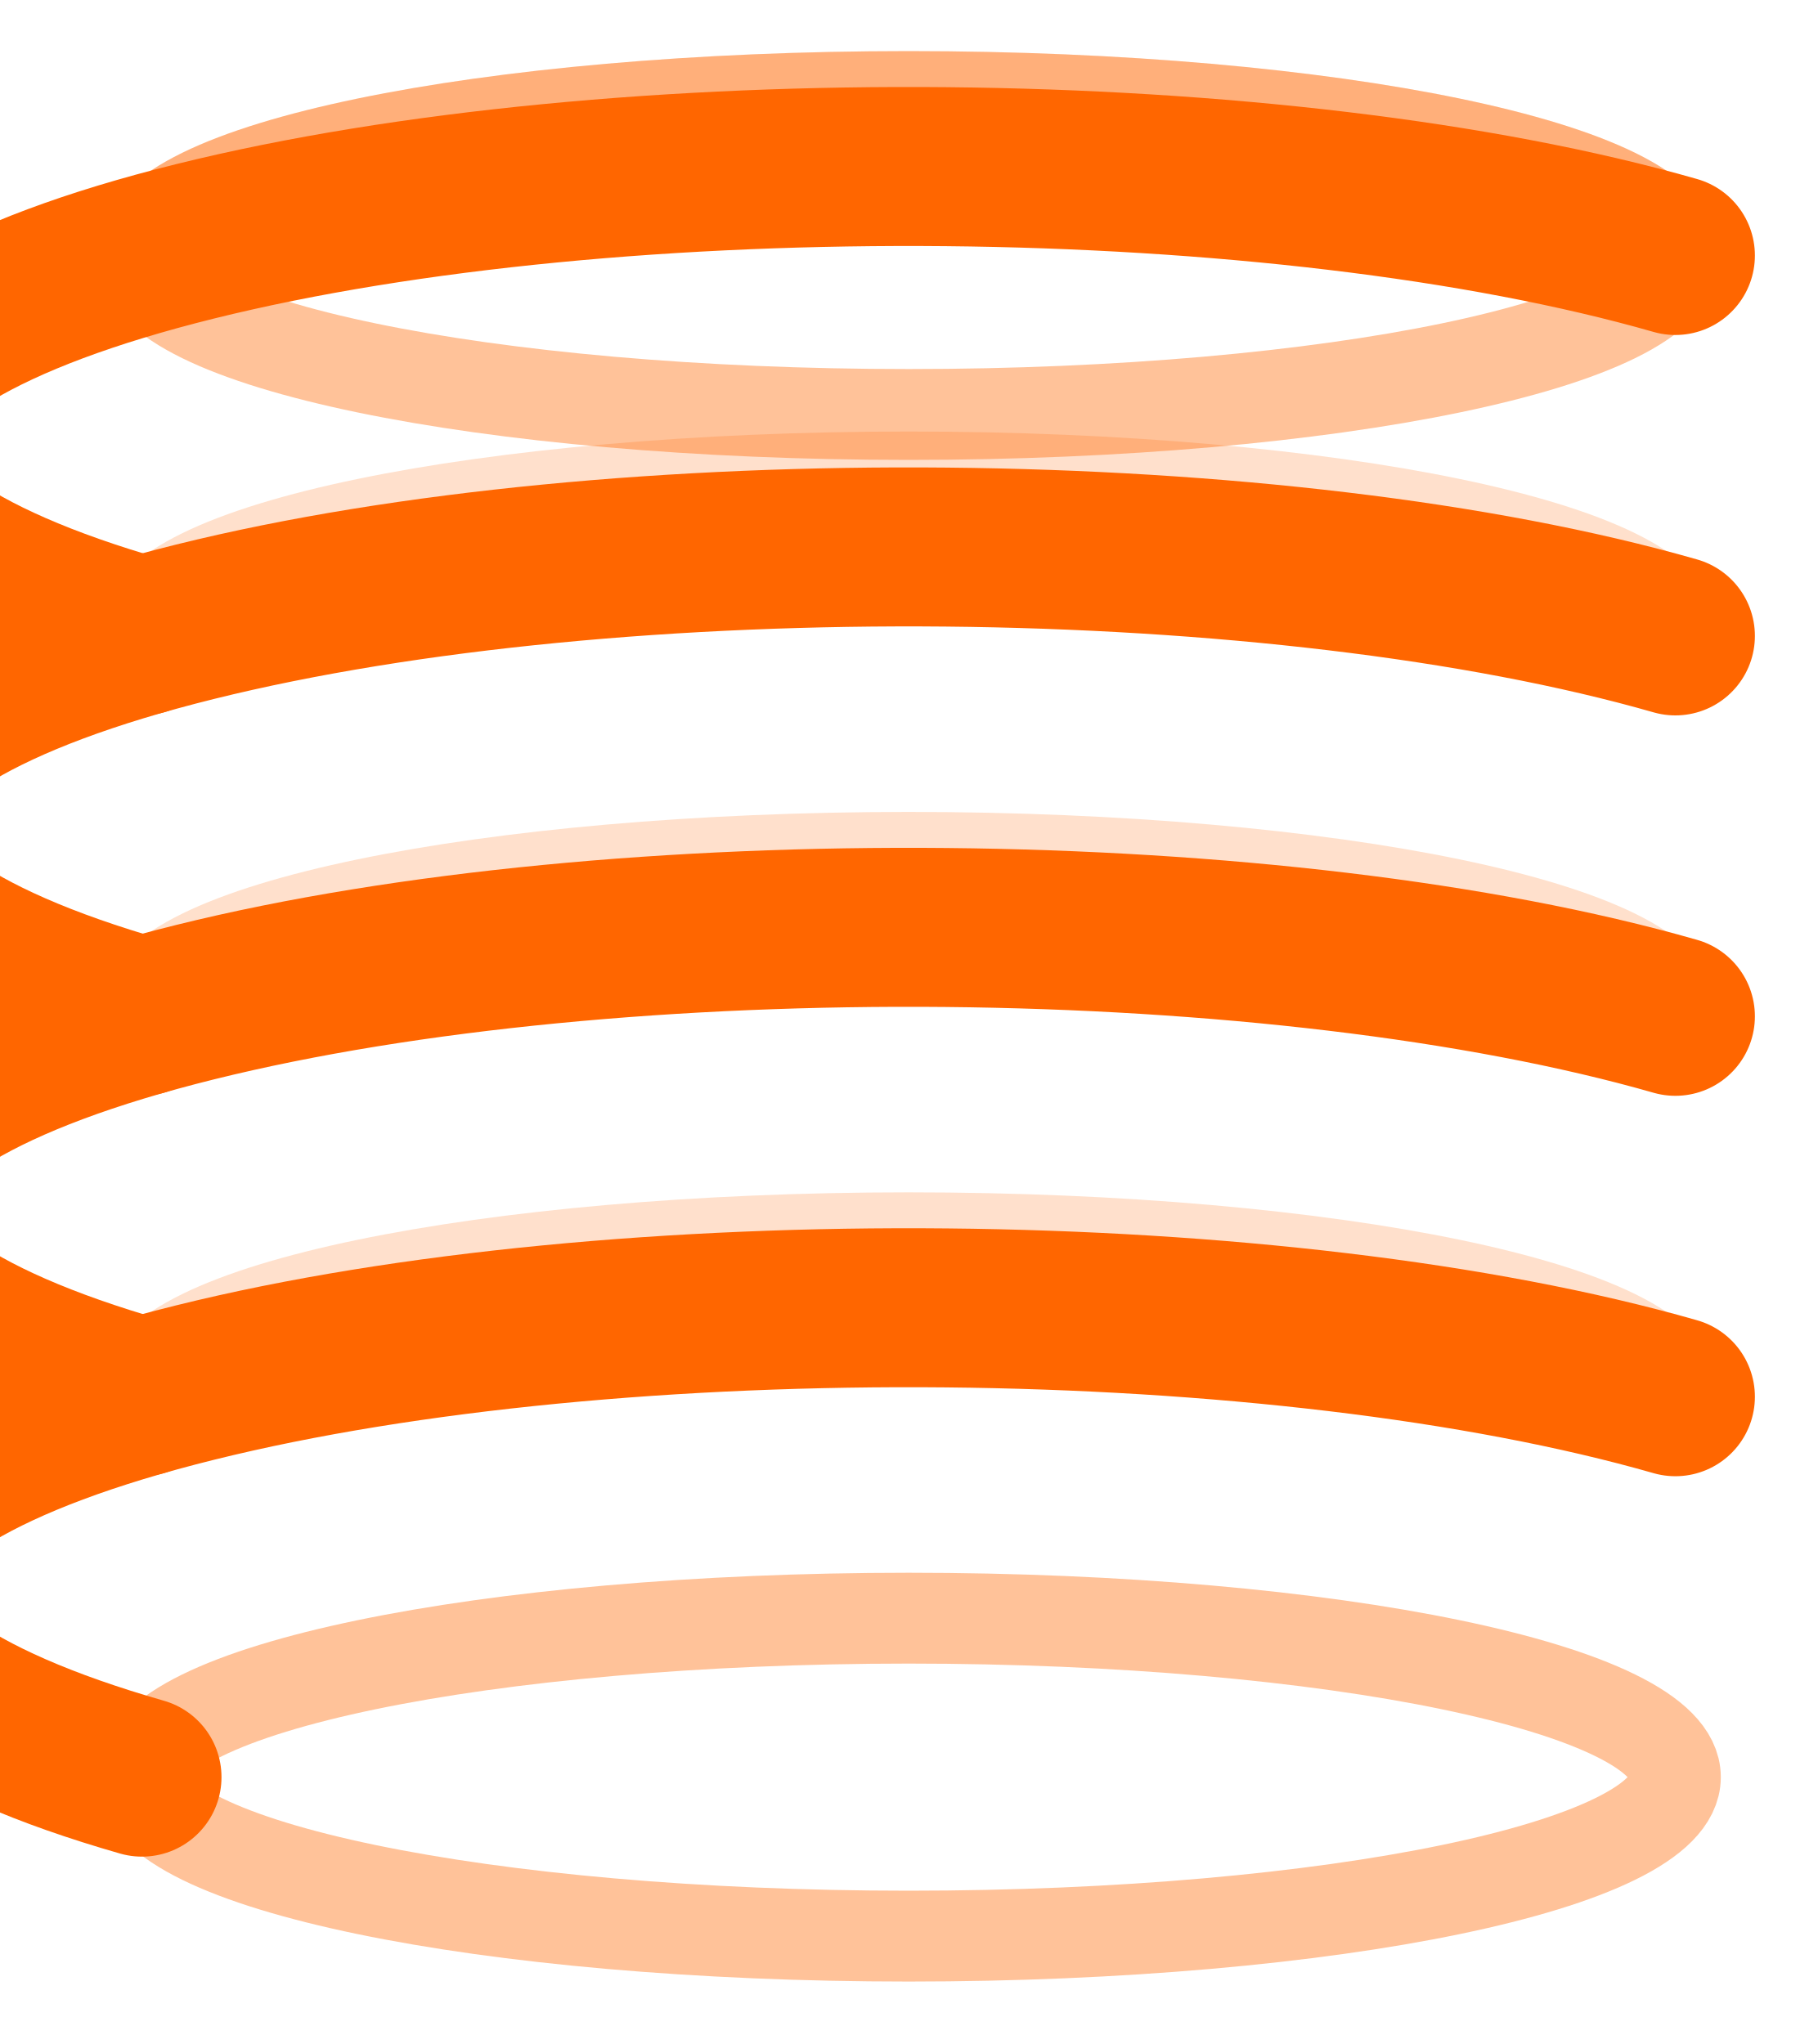
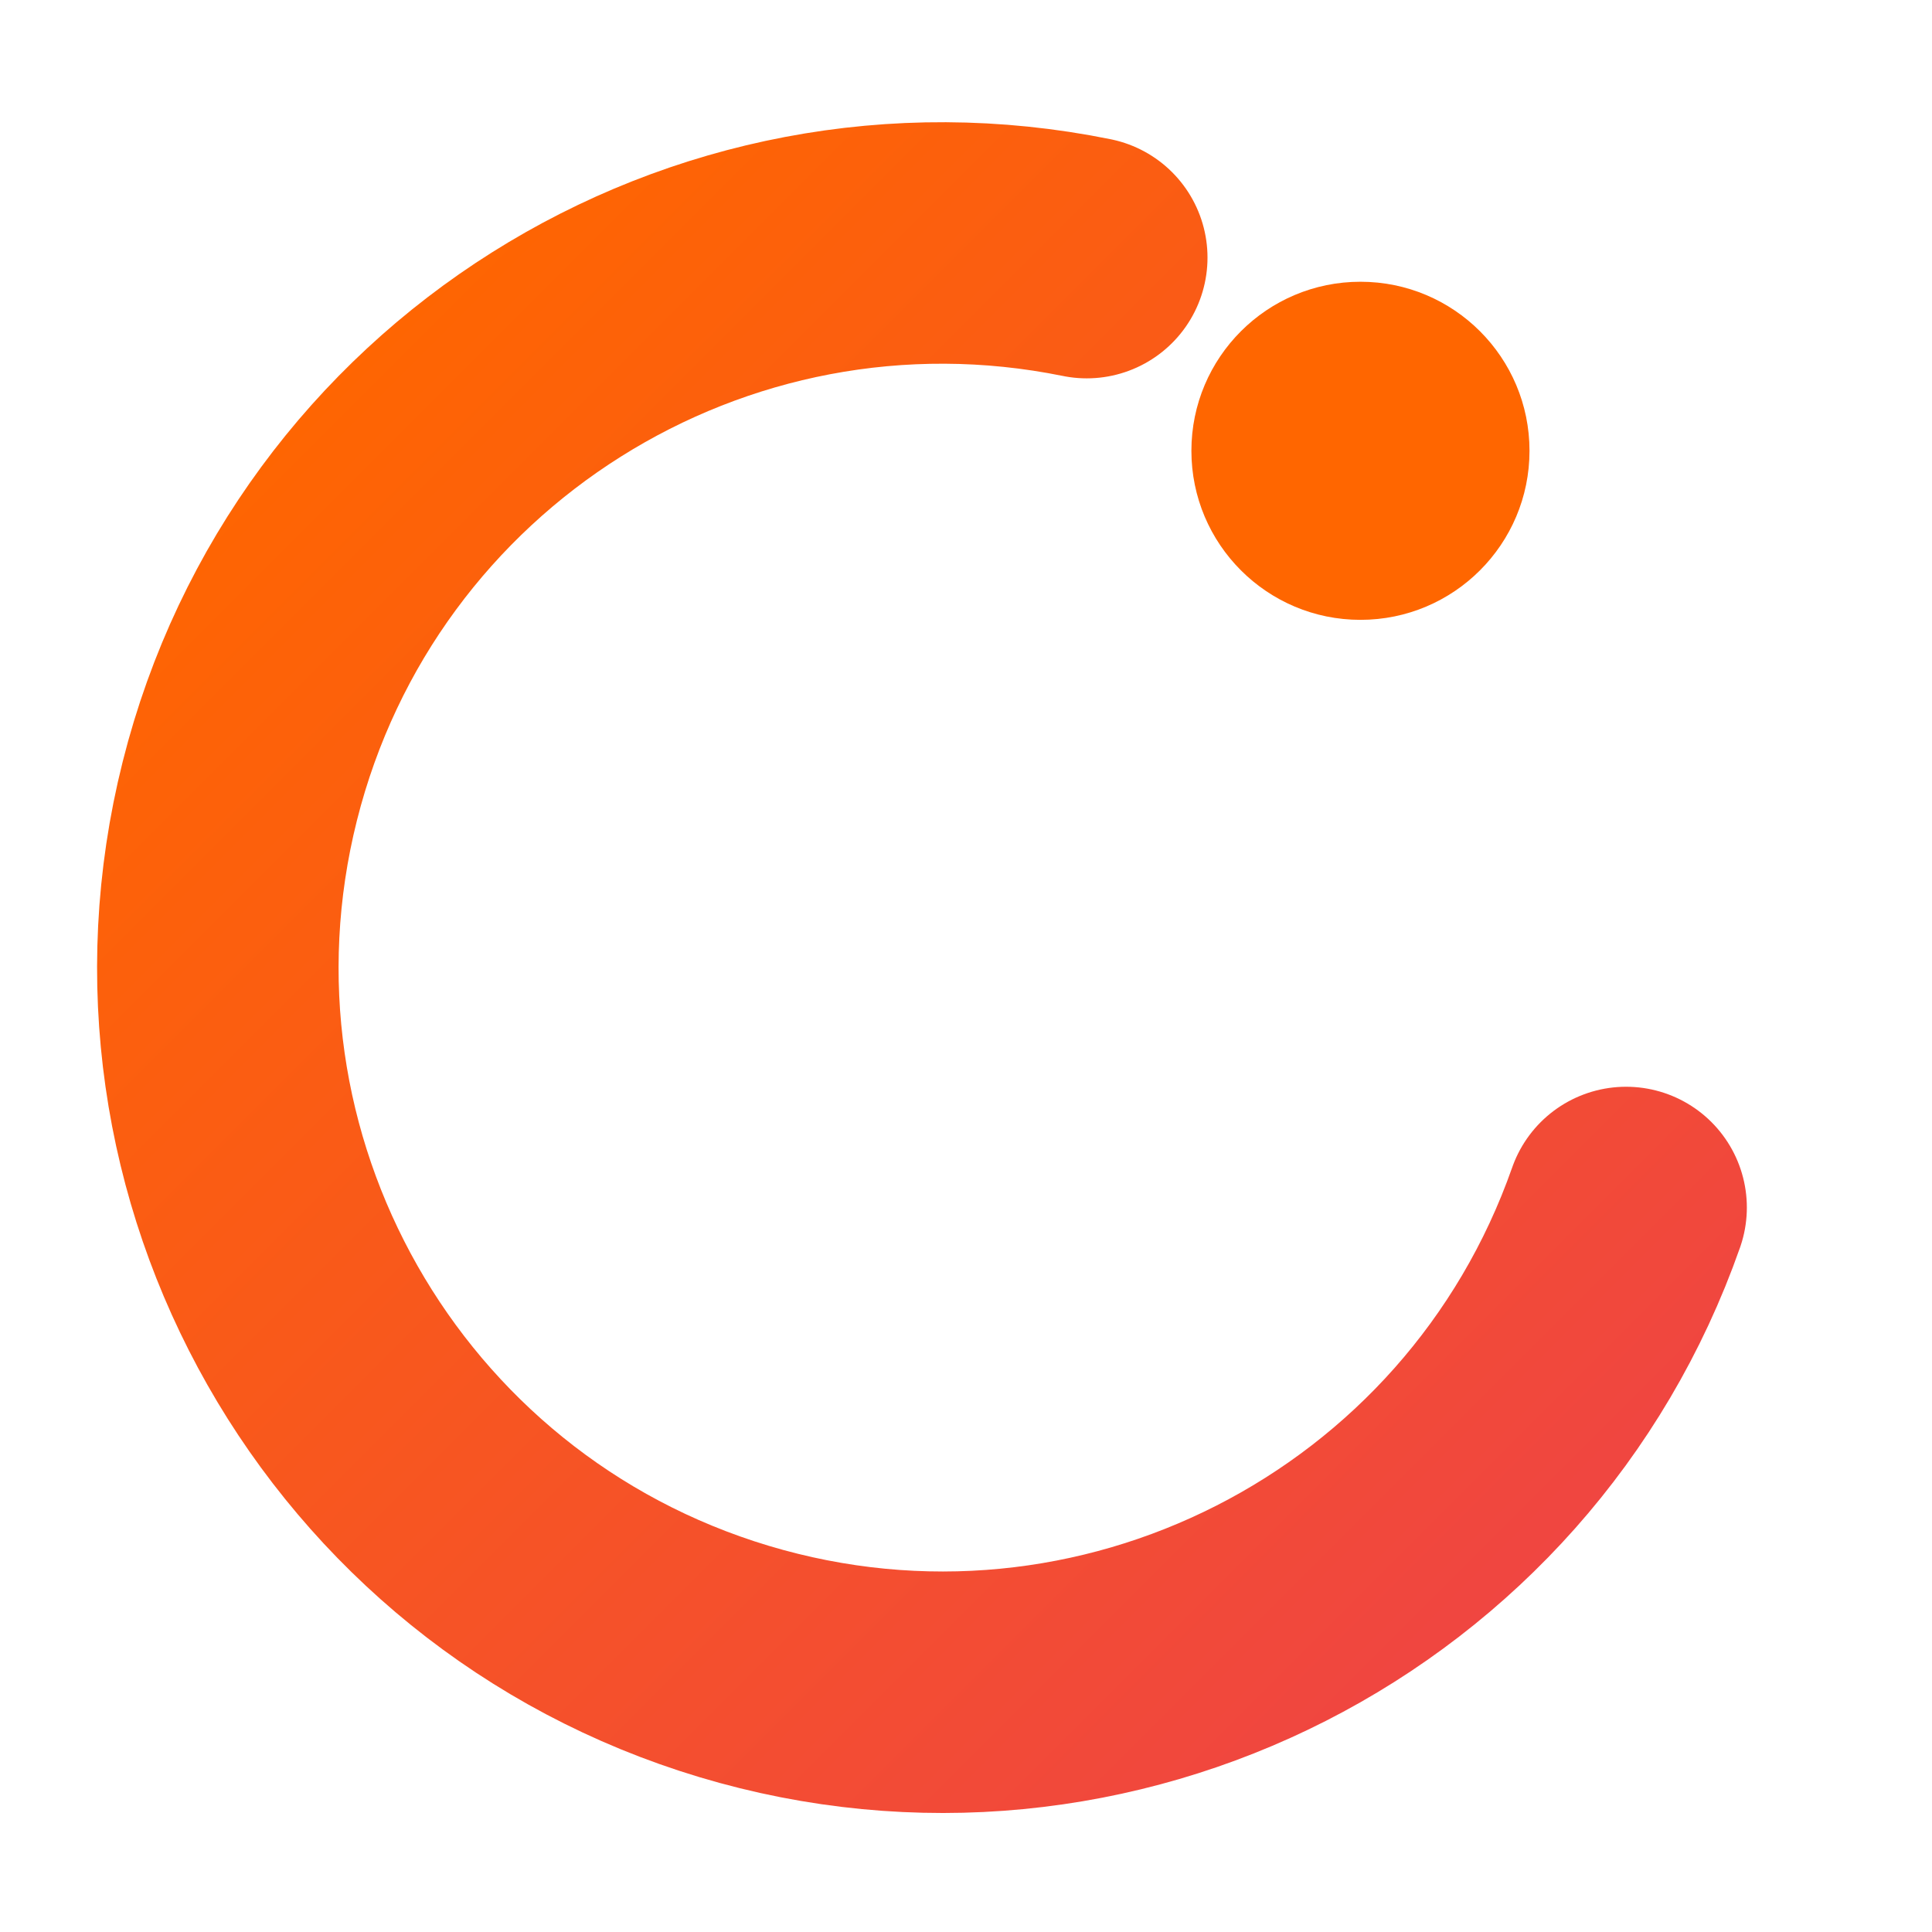
- <svg xmlns="http://www.w3.org/2000/svg" viewBox="0 0 32 36" fill="none">
-   <ellipse cx="16" cy="4.5" rx="13.5" ry="2.8" stroke="#ff6600" stroke-width="1.6" fill="none" opacity="0.4" />
-   <path d="M 2.5 4.5 A 13.5 2.8 0 0 1 29.5 4.5" stroke="#ff6600" stroke-width="1.6" stroke-linecap="round" fill="none" opacity="0.2" />
-   <path d="M 29.5 4.5 A 13.5 3.6 0 0 0 2.5 11.2" stroke="#ff6600" stroke-width="2.8" stroke-linecap="round" fill="none" />
-   <path d="M 2.5 11.2 A 13.5 2.8 0 0 1 29.5 11.2" stroke="#ff6600" stroke-width="1.6" stroke-linecap="round" fill="none" opacity="0.2" />
-   <path d="M 29.5 11.2 A 13.5 3.6 0 0 0 2.5 17.9" stroke="#ff6600" stroke-width="2.8" stroke-linecap="round" fill="none" />
-   <path d="M 2.5 17.9 A 13.5 2.8 0 0 1 29.5 17.9" stroke="#ff6600" stroke-width="1.6" stroke-linecap="round" fill="none" opacity="0.2" />
-   <path d="M 29.5 17.9 A 13.5 3.6 0 0 0 2.5 24.6" stroke="#ff6600" stroke-width="2.8" stroke-linecap="round" fill="none" />
-   <path d="M 2.5 24.6 A 13.5 2.8 0 0 1 29.5 24.6" stroke="#ff6600" stroke-width="1.6" stroke-linecap="round" fill="none" opacity="0.2" />
-   <path d="M 29.5 24.6 A 13.5 3.6 0 0 0 2.5 31.3" stroke="#ff6600" stroke-width="2.8" stroke-linecap="round" fill="none" />
-   <ellipse cx="16" cy="31.3" rx="13.5" ry="2.8" stroke="#ff6600" stroke-width="1.6" fill="none" opacity="0.4" />
+ <svg xmlns="http://www.w3.org/2000/svg" viewBox="0 0 24 24" fill="none">
+   <defs>
+     <linearGradient id="g" x1="4" y1="4" x2="20" y2="20" gradientUnits="userSpaceOnUse">
+       <stop offset="0%" stop-color="#ff6600" />
+       <stop offset="100%" stop-color="#ef4444" />
+     </linearGradient>
+   </defs>
+   <path d="M 13.5 3.2 A 9 9 0 1 0 20.2 15" stroke="url(#g)" stroke-width="3" stroke-linecap="round" fill="none" />
+   <circle cx="16.9" cy="5.6" r="2.1" fill="#ff6600" />
</svg>
